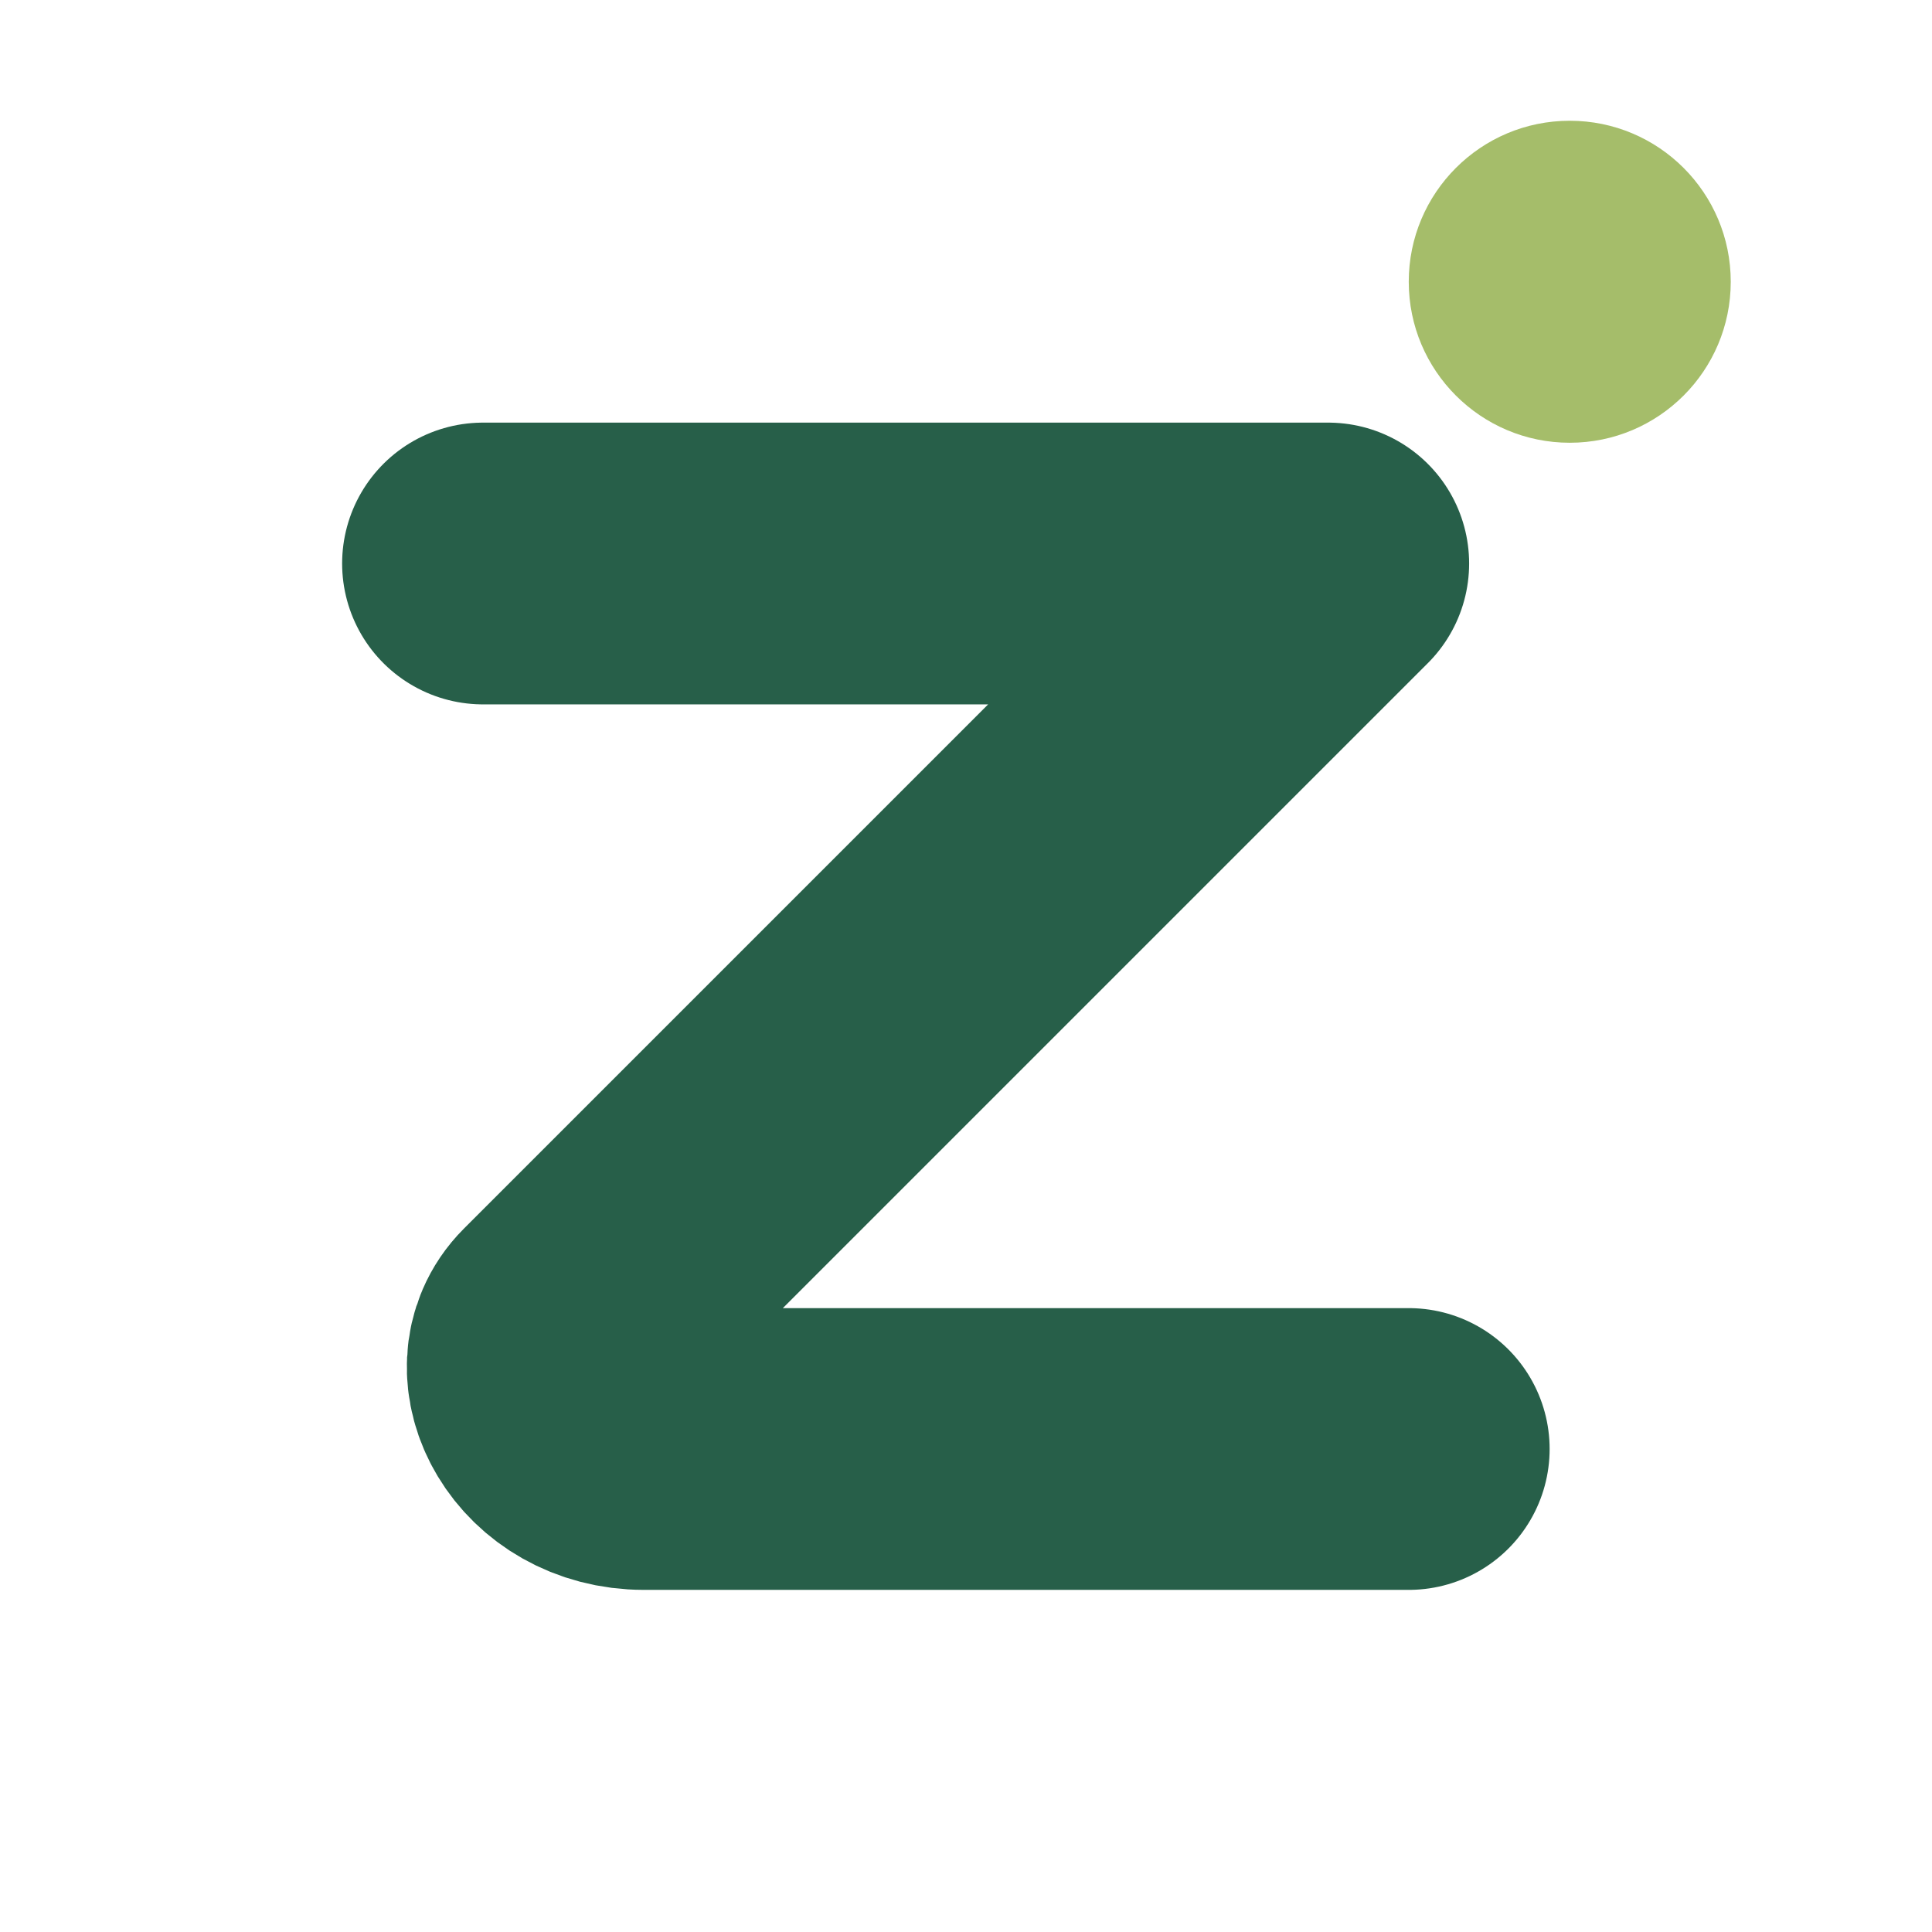
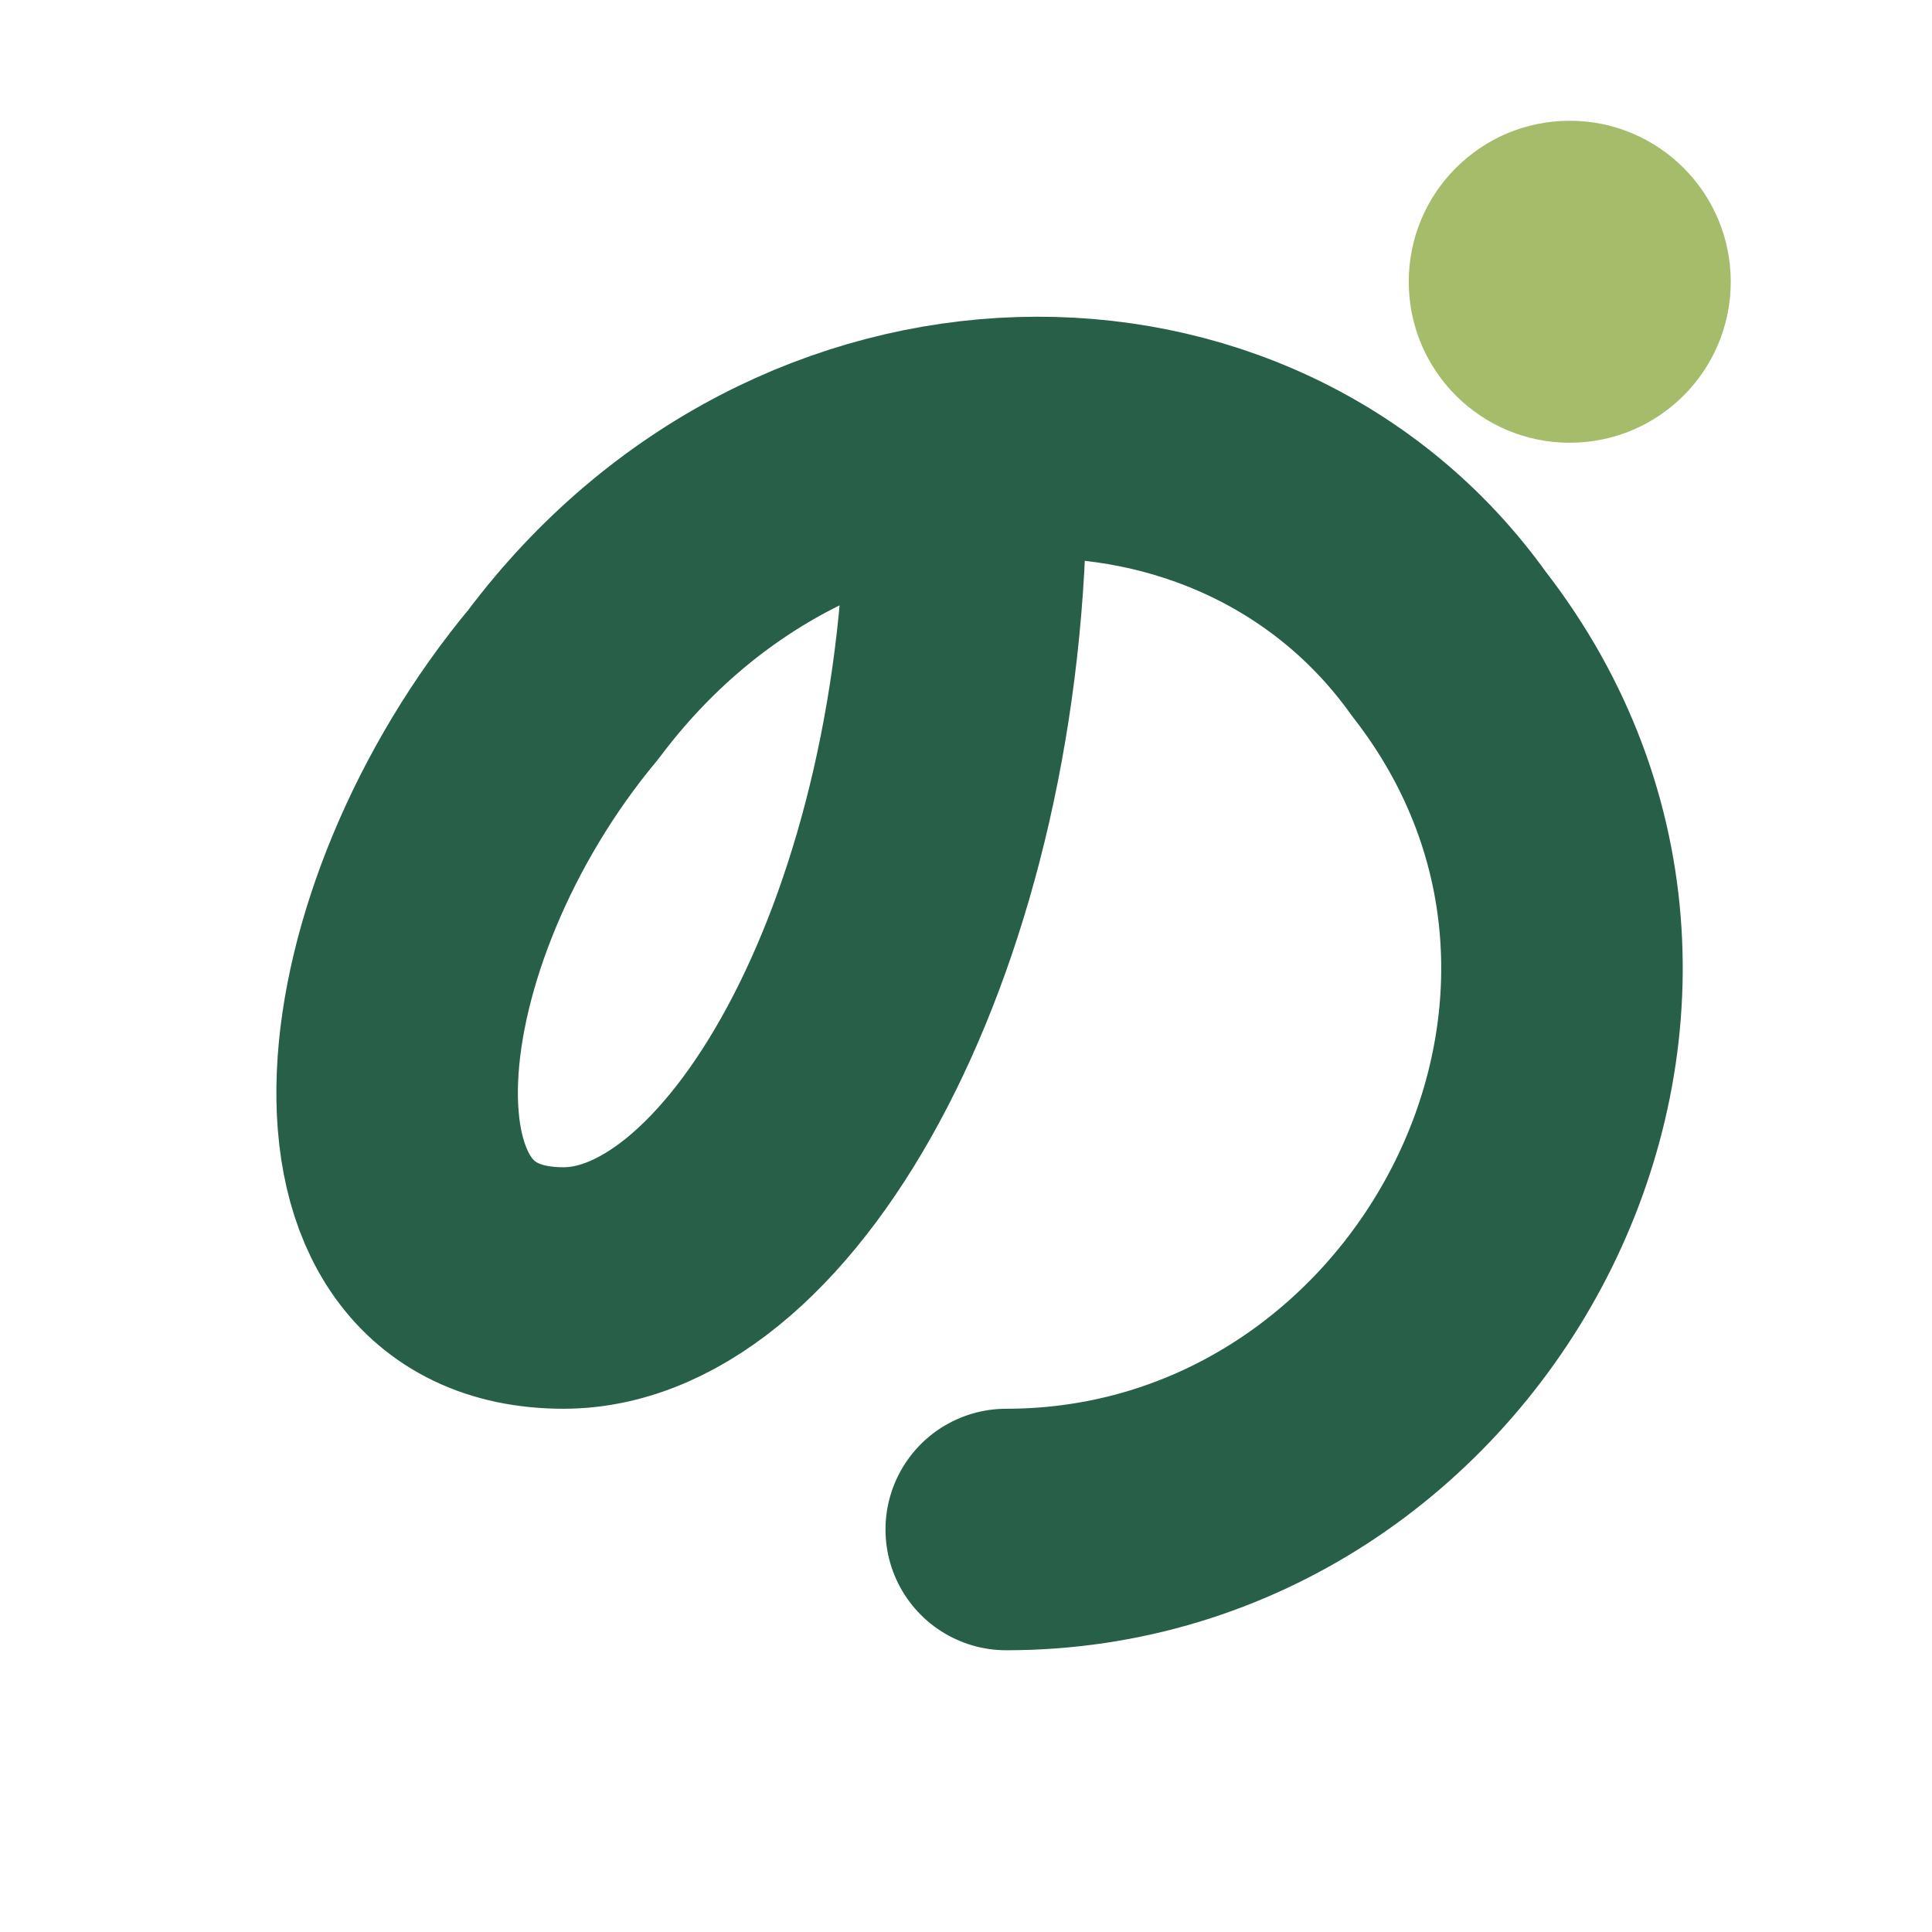
<svg xmlns="http://www.w3.org/2000/svg" viewBox="0 0 48 48" fill="none">
-   <path d="M12 14H33L14 33C13 34 14 36 16 36H35" stroke="#275f49" stroke-width="7" stroke-linecap="round" stroke-linejoin="round" />
+   <path d="M24 12C24 23 19 32 14 32C8 32 9 23 14 17C20 9 31 9 36 16C43 25 36 38 25 38" stroke="#275f49" stroke-width="6" stroke-linecap="round" stroke-linejoin="round" />
  <circle cx="39" cy="7" r="4" fill="#a5bd6a" />
</svg>
